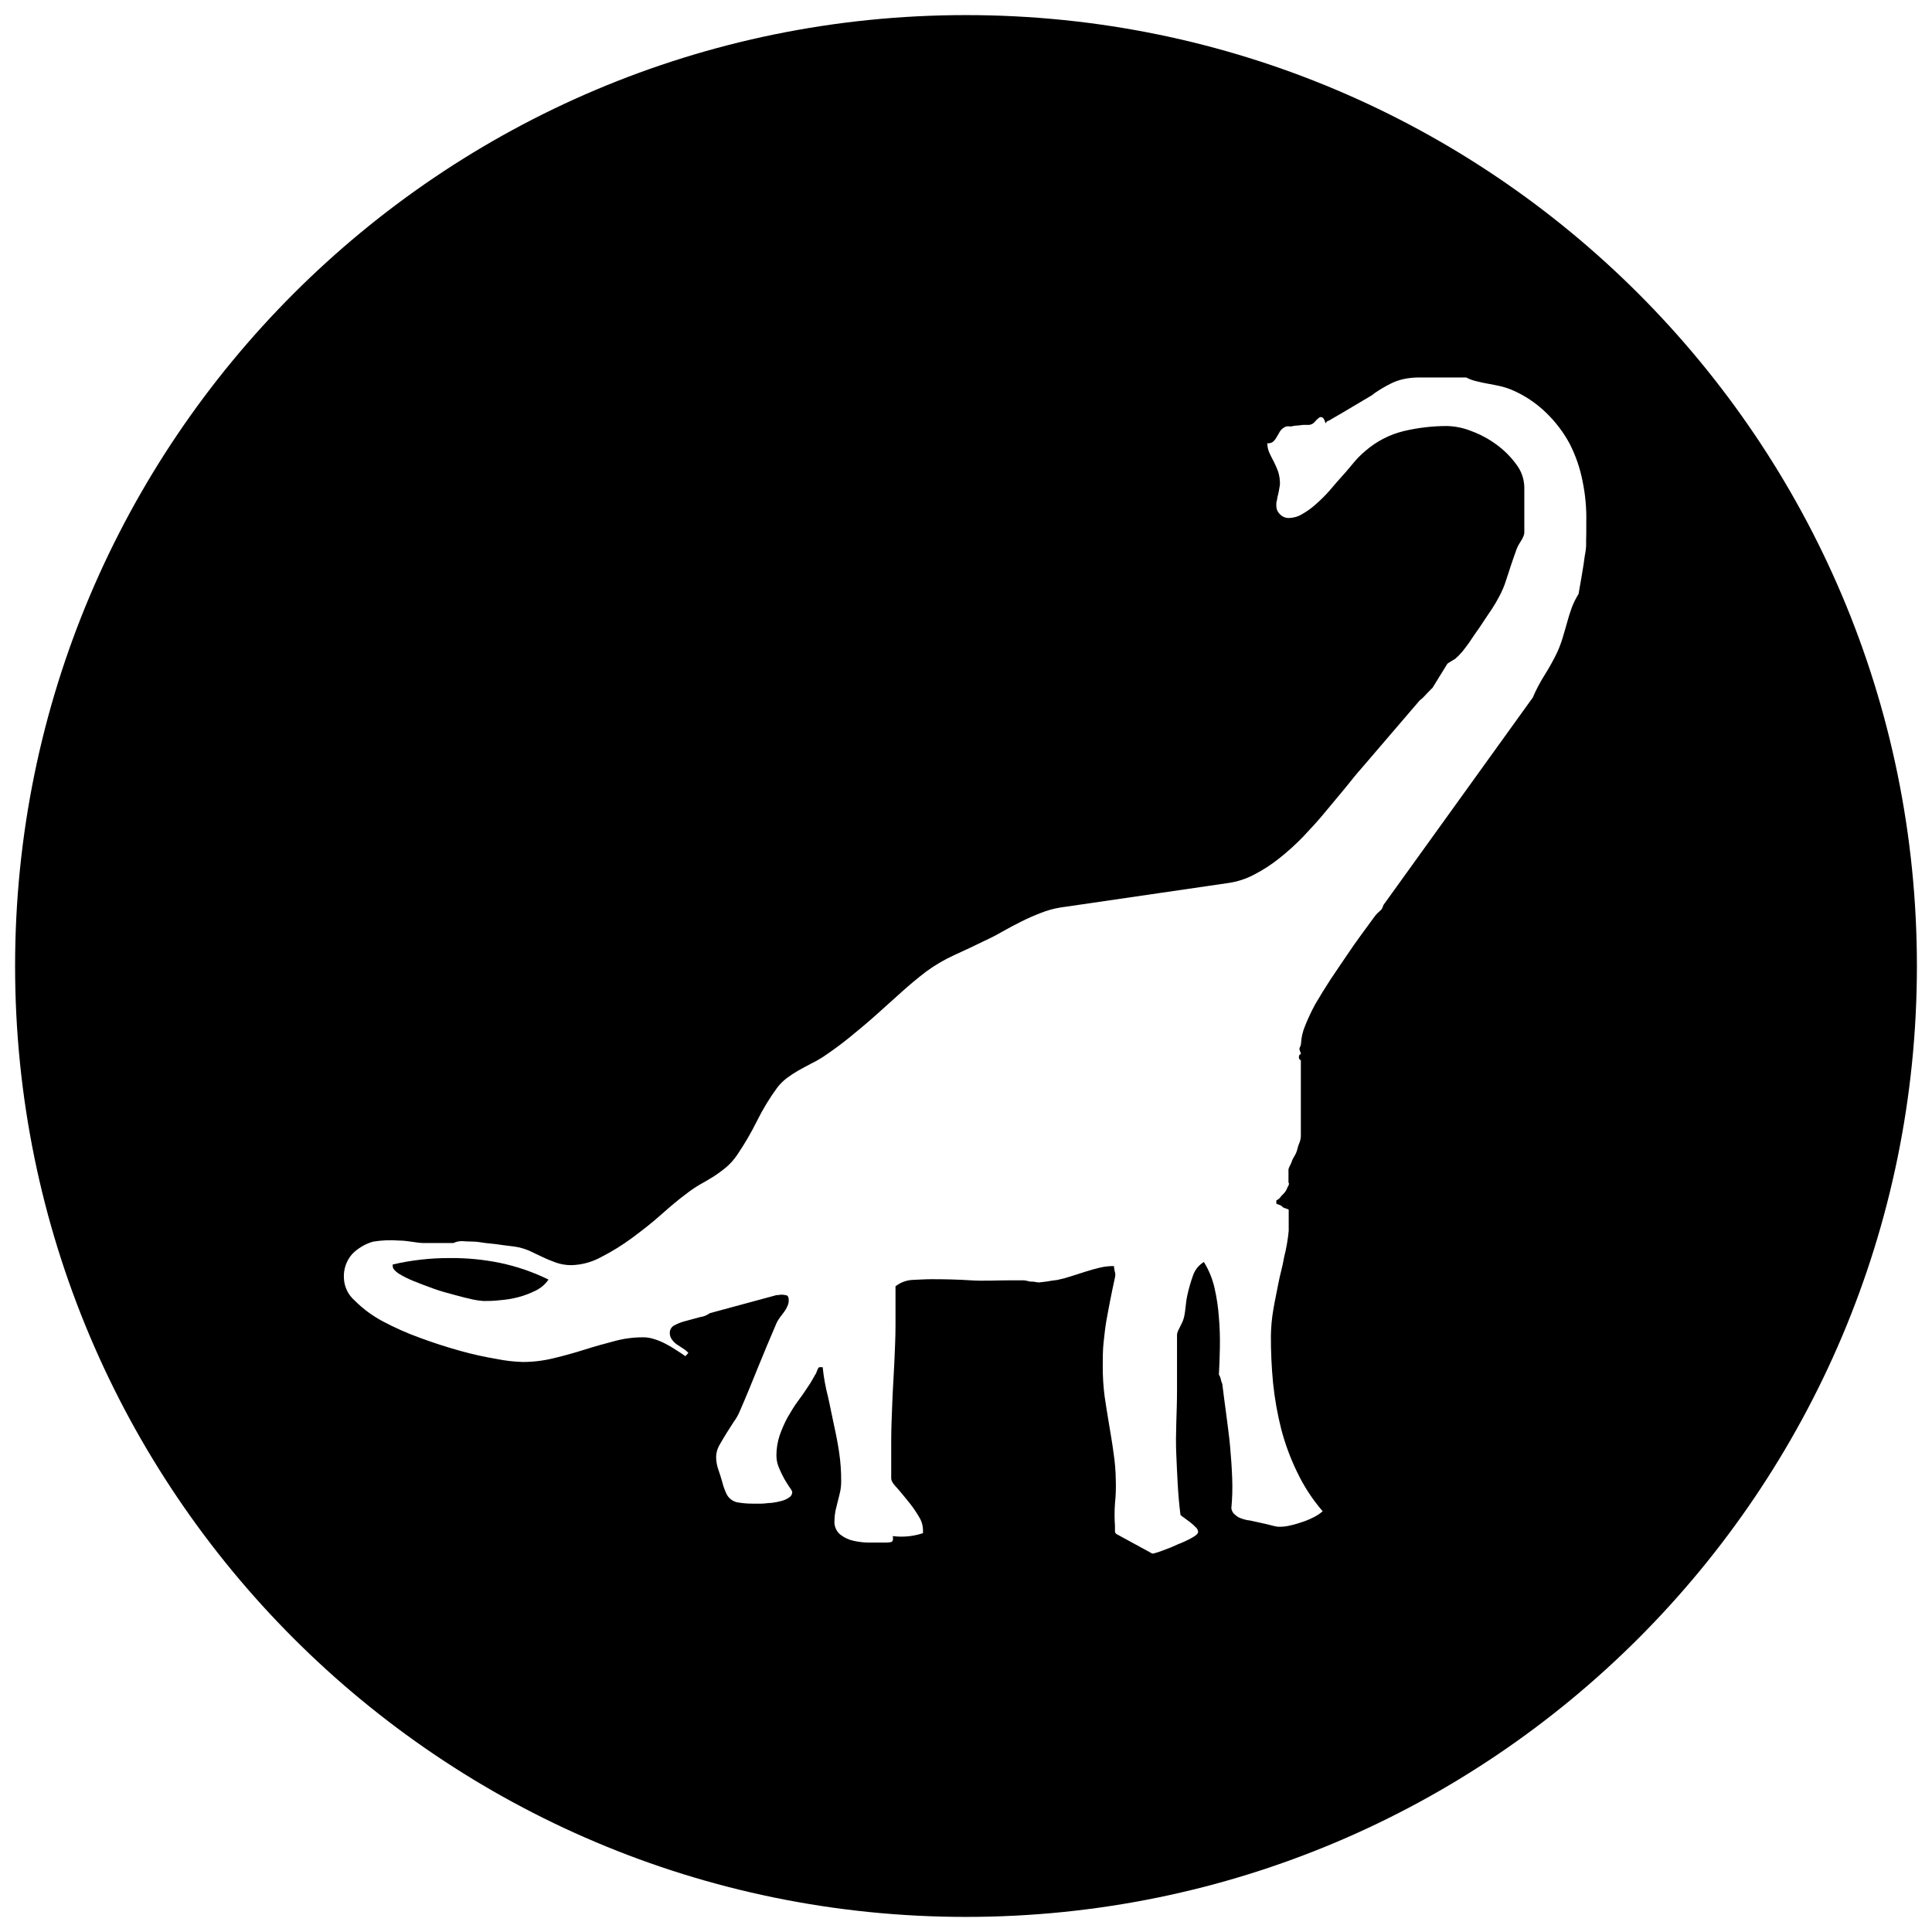
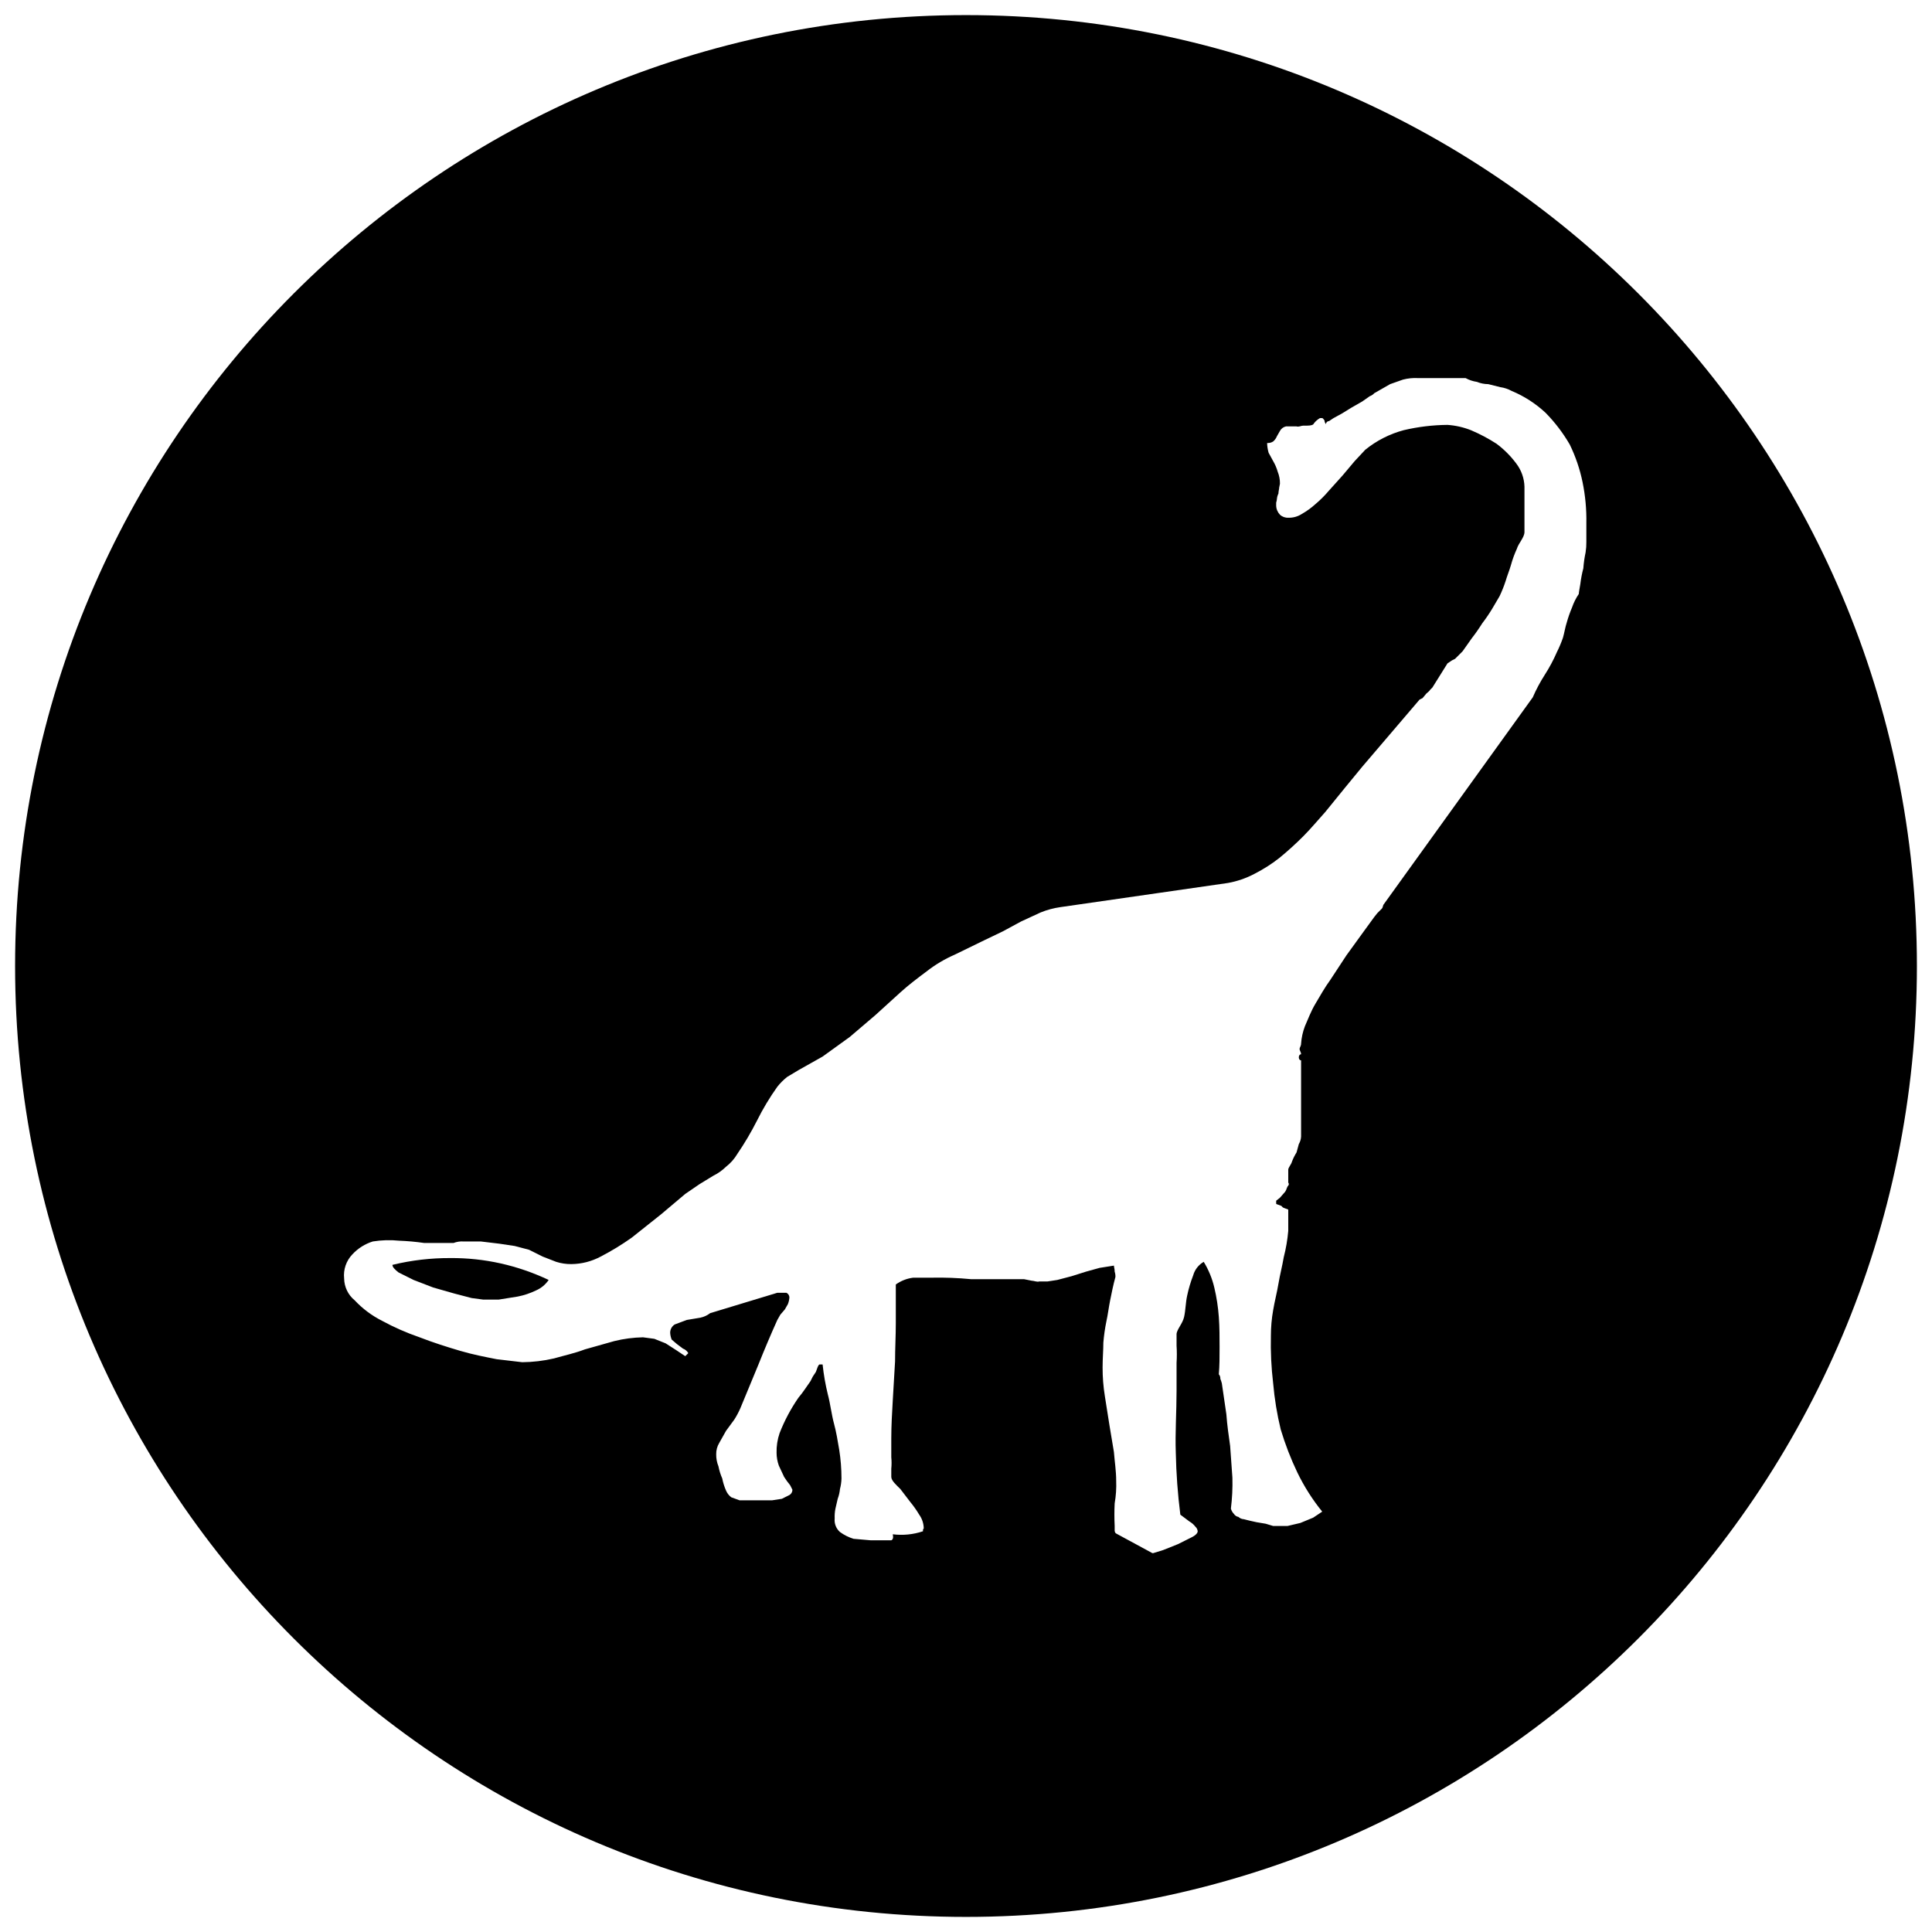
- <svg xmlns="http://www.w3.org/2000/svg" viewBox="0 0 256 256" width="256" height="256">
-   <path d="M59.65 166.7a32.81 32.81 0 0 0-7.61.85.57.57 0 0 1 0 .12.34.34 0 0 0 0 .13c0 .28.26.59.77.95a13.57 13.57 0 0 0 2 1c.79.33 1.68.65 2.63 1s1.89.59 2.78.83 1.68.45 2.38.6a10.54 10.54 0 0 0 1.45.21c.59 0 1.31 0 2.14-.1a14.21 14.21 0 0 0 2.49-.41A11.92 11.92 0 0 0 71 171a4.37 4.37 0 0 0 1.68-1.45 27.3 27.3 0 0 0-6.33-2.19 31.53 31.53 0 0 0-6.7-.66z" />
-   <path d="M128 2a126 126 0 1 0 126 126A126 126 0 0 0 128 2zm82.17 69.52v.31a6.63 6.63 0 0 1-.1 1.38c-.13.66-.19 1.37-.32 2.09s-.22 1.41-.35 2.07-.18 1.09-.23 1.33a10.18 10.18 0 0 0-.9 1.81c-.23.64-.44 1.28-.63 2s-.38 1.31-.58 2a15.37 15.37 0 0 1-.72 1.92 30.33 30.33 0 0 1-1.66 3 21.11 21.11 0 0 0-1.58 3l-19.78 27.48a3.14 3.14 0 0 1-.23.54 1.8 1.8 0 0 1-.27.28c-.08.08-.19.16-.31.28a3.55 3.55 0 0 0-.41.49l-1.64 2.24c-.64.88-1.33 1.84-2 2.85s-1.45 2.11-2.17 3.21-1.38 2.19-2 3.24a25.92 25.92 0 0 0-1.38 2.94 6.94 6.94 0 0 0-.52 2.3c0 .3-.22.53-.21.72s.19.43.19.69c-.16 0-.26.14-.26.38s.1.37.26.4v10.08a2.64 2.64 0 0 1-.24 1c-.16.36-.2.74-.36 1.15s-.49.81-.6 1.2-.44.79-.44 1.12v1.64a.41.41 0 0 1 0 .43c-.15.23-.21.49-.39.77s-.55.56-.71.81-.51.37-.51.41v.39c0 .08.69.22.78.41s.86.33.86.41v2.81a23.18 23.18 0 0 1-.61 3.49c-.18 1.16-.55 2.32-.76 3.47s-.48 2.31-.67 3.48a22.63 22.63 0 0 0-.32 3.48 62 62 0 0 0 .29 6.25 42.27 42.27 0 0 0 1.08 6.1 30.93 30.93 0 0 0 2.11 5.7 23.17 23.17 0 0 0 3.38 5.18 5.41 5.41 0 0 1-1.25.82 9.92 9.92 0 0 1-1.66.67 12.41 12.41 0 0 1-1.71.46 5.24 5.24 0 0 1-1.43.09l-.46-.1-1-.25-1.18-.26-1-.22c-.23 0-.47-.08-.74-.14a5.1 5.1 0 0 1-.74-.28 3.59 3.59 0 0 1-.61-.48 1.37 1.37 0 0 1-.32-.71 29.63 29.63 0 0 0 .11-4c-.05-1.4-.15-2.81-.28-4.23s-.33-2.82-.51-4.24-.38-2.74-.52-4a2.73 2.73 0 0 1-.2-.63 1.45 1.45 0 0 0-.25-.59c.07-1.1.1-2.3.13-3.61a38.45 38.45 0 0 0-.13-4 25.64 25.64 0 0 0-.59-3.94 11.2 11.2 0 0 0-1.4-3.39 3.37 3.37 0 0 0-1.44 1.79 21 21 0 0 0-.77 2.7c-.22 1-.2 1.91-.43 2.86s-.92 1.73-.92 2.32v7.49c0 2.81-.22 5.56-.1 8.22s.2 5.37.56 8.13a1.8 1.8 0 0 0 .41.33c.26.18.51.38.8.59a6 6 0 0 1 .79.7.91.91 0 0 1 .34.62c0 .23-.27.49-.81.79a14.33 14.33 0 0 1-1.83.85 21.17 21.17 0 0 1-2 .82 10.83 10.83 0 0 1-1.27.42h-.18l-4.71-2.57a.45.45 0 0 1-.22-.47v-.6a20.7 20.7 0 0 1 0-3 21.78 21.78 0 0 0 .11-3 26.26 26.26 0 0 0-.31-3.77c-.16-1.23-.38-2.46-.58-3.68s-.41-2.46-.59-3.71a30.28 30.28 0 0 1-.25-3.86c0-1.22 0-2.32.11-3.29s.2-1.89.35-2.78.34-1.82.52-2.78.41-2 .66-3.17a1.36 1.36 0 0 0-.05-.7 4.8 4.8 0 0 1-.11-.71 7.81 7.81 0 0 0-1.86.21c-.61.15-1.22.31-1.84.51l-1.91.61a16 16 0 0 1-1.89.51c-.51.06-1 .13-1.35.2l-1.06.13c-.35 0-.66-.13-1-.11s-.68-.17-1.06-.17h-1.8c-1.79 0-3.54.11-5.21 0s-3.4-.15-5.21-.15c-.77 0-1.58.06-2.42.09a4 4 0 0 0-2.33.85v5.15c0 1.69-.09 3.38-.16 5.05s-.2 3.38-.26 5.07-.15 3.4-.15 5.15v5.04c0 .54.66 1.1 1.12 1.66s.94 1.12 1.39 1.7a15.69 15.69 0 0 1 1.18 1.74 3.33 3.33 0 0 1 .52 1.77v.38a9 9 0 0 1-4 .39c.08.48 0 .73-.23.79a3.39 3.39 0 0 1-.7.07h-2a9.56 9.56 0 0 1-2.24-.23 4.28 4.28 0 0 1-1.8-.84 2.17 2.17 0 0 1-.76-1.84 7.22 7.22 0 0 1 .13-1.28c.1-.43.2-.85.31-1.28s.23-.86.32-1.3a6.88 6.88 0 0 0 .13-1.38 24.73 24.73 0 0 0-.27-3.8c-.18-1.21-.41-2.4-.67-3.56s-.53-2.62-.8-3.79a26.14 26.14 0 0 1-.71-3.94h-.43c-.21 0-.38.75-.51.92s-.26.48-.39.67-.23.42-.31.53c-.5.74-1 1.53-1.55 2.25s-1 1.5-1.45 2.26a16.52 16.52 0 0 0-1.06 2.4 8.39 8.39 0 0 0-.43 2.67 4.14 4.14 0 0 0 .33 1.61 14 14 0 0 0 .72 1.5c.26.44.51.84.72 1.15a1.61 1.61 0 0 1 .33.58.85.85 0 0 1-.41.72 3.19 3.19 0 0 1-1 .46 10.28 10.28 0 0 1-1.32.26c-.46 0-.9.1-1.33.1h-1.24a11 11 0 0 1-1.71-.13 2.12 2.12 0 0 1-1.06-.39 2.09 2.09 0 0 1-.69-.86 9.33 9.33 0 0 1-.55-1.6c-.16-.55-.32-1.07-.51-1.6a5.05 5.05 0 0 1-.27-1.65 3.29 3.29 0 0 1 .41-1.48c.28-.51.59-1 .93-1.57l1-1.57a6.4 6.4 0 0 0 .81-1.43c.84-1.93 1.64-3.89 2.43-5.85s1.61-3.89 2.45-5.85a4.35 4.35 0 0 1 .46-.74l.53-.7a3.2 3.2 0 0 0 .42-.74 1.69 1.69 0 0 0 .18-.82c0-.37-.11-.58-.32-.63a3 3 0 0 0-.64-.08 1.37 1.37 0 0 0-.38.05h-.25l-8.86 2.4a2.73 2.73 0 0 1-1.29.52L91 175a6.65 6.65 0 0 0-1.56.57 1.12 1.12 0 0 0-.69 1 1.45 1.45 0 0 0 .26.89 2.66 2.66 0 0 0 .64.66l.82.54a2.91 2.91 0 0 1 .74.61l-.39.43c-.38-.27-.81-.55-1.27-.84a12.46 12.46 0 0 0-1.4-.82 8.65 8.65 0 0 0-1.49-.61 4.56 4.56 0 0 0-1.5-.23 14.28 14.28 0 0 0-3.76.51c-1.28.33-2.6.7-3.93 1.12s-2.68.8-4.06 1.13a17.31 17.31 0 0 1-4.17.51 20.74 20.74 0 0 1-3.44-.4A47.07 47.07 0 0 1 61 179c-1.76-.49-3.55-1.06-5.38-1.74a38.06 38.06 0 0 1-5-2.23 15.6 15.6 0 0 1-3.62-2.7 4.13 4.13 0 0 1-1.43-2.94 4.44 4.44 0 0 1 1.11-3.24 6.38 6.38 0 0 1 2.73-1.62 14 14 0 0 1 3.45-.15c1.22 0 2.34.33 3.32.33h3.9a2.51 2.51 0 0 1 1.26-.25c.69.08 1.47 0 2.32.15s1.71.18 2.53.31 1.5.18 2 .26a7.82 7.82 0 0 1 1.92.54l1.77.84c.58.28 1.19.52 1.81.75a6.2 6.2 0 0 0 2 .33 8.61 8.61 0 0 0 3.94-1.06 29.51 29.51 0 0 0 4.1-2.53c1.34-1 2.64-2 3.86-3.09s2.3-2 3.24-2.69a16.48 16.48 0 0 1 1.84-1.27c.62-.34 1.23-.7 1.84-1.08a17 17 0 0 0 1.71-1.25A8.19 8.19 0 0 0 97.7 153a37.81 37.81 0 0 0 2.59-4.44 30.07 30.07 0 0 1 2.68-4.42 6.67 6.67 0 0 1 1.3-1.3 15.37 15.37 0 0 1 1.53-1c.52-.29 1.07-.59 1.61-.87a15 15 0 0 0 1.61-.9c1.21-.81 2.41-1.68 3.56-2.62s2.31-1.9 3.42-2.89 2.24-2 3.34-3 2.23-1.94 3.42-2.85a21.38 21.38 0 0 1 3.74-2.18c1.32-.59 2.62-1.22 3.9-1.84.84-.38 1.66-.81 2.46-1.27s1.63-.89 2.45-1.3a27.48 27.48 0 0 1 2.55-1.13 12.28 12.28 0 0 1 2.65-.74l22.2-3.24a10.43 10.43 0 0 0 3.47-1.12 20.11 20.11 0 0 0 3.33-2.16 32.26 32.26 0 0 0 3.16-2.86c1-1.06 2-2.14 2.89-3.23s1.81-2.15 2.65-3.18 1.59-2 2.3-2.78l7.64-8.91a1.91 1.91 0 0 0 .33-.26c.18-.17.34-.35.52-.54s.36-.37.51-.53.25-.25.28-.26l2-3.24.25-.17c.13-.08.25-.14.38-.23l.38-.23a.82.82 0 0 0 .21-.19 2.69 2.69 0 0 0 .41-.4l.36-.39c.38-.5.79-1 1.23-1.69s.92-1.29 1.37-2 .89-1.32 1.3-1.94a18.92 18.92 0 0 0 1-1.71 12.13 12.13 0 0 0 .85-2c.23-.69.46-1.4.69-2.11s.5-1.44.76-2.17 1-1.46 1-2.18v-5.96a5.12 5.12 0 0 0-1.08-3.06 11.92 11.92 0 0 0-2.61-2.6 13.39 13.39 0 0 0-3.33-1.79 9.3 9.3 0 0 0-3.18-.67 24.77 24.77 0 0 0-5.77.67 12.13 12.13 0 0 0-5.08 2.62 12.45 12.45 0 0 0-1.43 1.41c-.51.59-1 1.22-1.59 1.86s-1.15 1.31-1.74 2a20.9 20.9 0 0 1-1.83 1.82 10.58 10.58 0 0 1-1.81 1.3 3.5 3.5 0 0 1-1.75.51 1.59 1.59 0 0 1-1.16-.48 1.54 1.54 0 0 1-.5-1.12v-.42a4.4 4.4 0 0 1 .11-.48c0-.23.11-.49.16-.76s.11-.52.14-.77a2.52 2.52 0 0 0 .07-.46 5.28 5.28 0 0 0-.24-1.66 13 13 0 0 0-.59-1.35c-.23-.41-.41-.8-.59-1.18a3 3 0 0 1-.25-1.23 1 1 0 0 0 .84-.27 2.52 2.52 0 0 0 .44-.62l.43-.74a1.7 1.7 0 0 1 .79-.59 1.35 1.35 0 0 1 .54 0c.23 0 .53-.12.86-.12s.64-.09.9-.09h.51a1.09 1.09 0 0 0 .94-.37 3.7 3.7 0 0 1 .7-.65.44.44 0 0 1 .23 0l.15.05a.9.9 0 0 1 .25.37 1.49 1.49 0 0 0 .18.41.43.43 0 0 1 .39-.37c.1-.07.32-.18.63-.37l1.1-.64 1.35-.8 1.33-.79 1.08-.64a2.72 2.72 0 0 0 .56-.4 18.36 18.36 0 0 1 2.09-1.24 7.16 7.16 0 0 1 1.76-.63 9.36 9.36 0 0 1 1.9-.21h6.4a5.78 5.78 0 0 0 1.46.52c.51.13 1 .23 1.51.32s1 .19 1.55.31a10 10 0 0 1 1.52.49 14.9 14.9 0 0 1 4.52 3 16.73 16.73 0 0 1 3.16 4.16 18.74 18.74 0 0 1 1.71 5 24 24 0 0 1 .48 5.41v1.51c0 .26-.02.52-.02.78z" />
+ <svg xmlns="http://www.w3.org/2000/svg" id="Layer_1" data-name="Layer 1" viewBox="0 0 256 256">
+   <path d="M59.7,166.7a31.9,31.9,0,0,0-7.7.9h0c0,.3.3.6.8,1l2,1,2.6,1,2.8.8,2.3.6,1.5.2h2.1l2.5-.4A9.9,9.9,0,0,0,71,171a3.9,3.9,0,0,0,1.7-1.4,30.3,30.3,0,0,0-6.4-2.2A29.6,29.6,0,0,0,59.7,166.7Z" />
+   <path d="M128,2A126,126,0,1,0,254,128,126,126,0,0,0,128,2Zm82.2,69.5v.3a8.2,8.2,0,0,1-.1,1.4,15.2,15.2,0,0,0-.3,2.1,15.5,15.5,0,0,0-.4,2.1c-.1.6-.2,1.1-.2,1.3a7.6,7.6,0,0,0-.9,1.8,15.9,15.9,0,0,0-.7,2c-.2.6-.3,1.3-.5,2a15.4,15.4,0,0,1-.8,1.9,21.1,21.1,0,0,1-1.6,3,21.1,21.1,0,0,0-1.6,3l-19.8,27.5c-.1.3-.1.4-.2.5l-.3.3-.3.3-.4.5-1.6,2.2-2.1,2.9-2.1,3.2c-.8,1.1-1.4,2.2-2,3.2s-1,2.1-1.4,3a8,8,0,0,0-.5,2.3c0,.3-.2.5-.2.7s.2.4.2.7h0c-.2,0-.3.2-.3.4s.1.4.3.4v10.1a2.2,2.2,0,0,1-.3,1l-.3,1.1a6.7,6.7,0,0,0-.6,1.2c-.1.4-.5.8-.5,1.1v1.7a.3.3,0,0,1,0,.4c-.2.2-.2.5-.4.8l-.7.8-.5.4v.4c0,.1.7.2.8.4s.8.3.8.4v2.8a21.4,21.4,0,0,1-.6,3.5c-.2,1.2-.5,2.3-.7,3.5s-.5,2.3-.7,3.5a19.5,19.5,0,0,0-.3,3.4,44.3,44.3,0,0,0,.3,6.3,40.9,40.9,0,0,0,1,6.1,39.5,39.5,0,0,0,2.2,5.7,26.7,26.7,0,0,0,3.3,5.2l-1.2.8-1.7.7-1.7.4h-1.9l-1-.3-1.2-.2-.9-.2-.8-.2a1.1,1.1,0,0,1-.7-.3.9.9,0,0,1-.6-.4,1.6,1.6,0,0,1-.4-.7,27.5,27.5,0,0,0,.2-4.1l-.3-4.2c-.2-1.4-.4-2.8-.5-4.2l-.6-4.1a3.9,3.9,0,0,0-.2-.6.8.8,0,0,0-.2-.6c.1-1.1.1-2.3.1-3.6s0-2.6-.1-4a24.4,24.4,0,0,0-.6-3.9,11.6,11.6,0,0,0-1.4-3.4,3,3,0,0,0-1.4,1.8,17.3,17.3,0,0,0-.8,2.7c-.2.9-.2,1.9-.4,2.8s-1,1.7-1,2.3v1.5a17.7,17.7,0,0,1,0,2.3v3.7c0,2.8-.2,5.6-.1,8.2a77.2,77.2,0,0,0,.6,8.2l.4.3.8.6a2.7,2.7,0,0,1,.8.7.9.9,0,0,1,.3.6c0,.2-.2.5-.8.8l-1.8.9-2,.8-1.3.4h-.1l-4.8-2.6c-.2-.1-.2-.4-.2-.4v-.6a29.9,29.9,0,0,1,0-3,14.2,14.2,0,0,0,.2-3c0-1.3-.2-2.5-.3-3.8l-.6-3.6-.6-3.8a23.4,23.4,0,0,1-.3-3.8c0-1.2.1-2.3.1-3.3a23.6,23.6,0,0,1,.4-2.8c.2-.9.3-1.8.5-2.8s.4-2,.7-3.1a2,2,0,0,0-.1-.7c0-.4-.1-.6-.1-.8l-1.9.3-1.8.5-1.9.6-1.9.5-1.3.2h-1.1c-.3.1-.7-.1-1-.1l-1-.2h-7a45.2,45.2,0,0,0-5.3-.2H121a5,5,0,0,0-2.3.9v5.1c0,1.7-.1,3.4-.1,5.1l-.3,5.1c-.1,1.7-.2,3.4-.2,5.1v2.5a7.5,7.5,0,0,1,0,1.5v1.1c0,.5.7,1.1,1.2,1.6l1.3,1.7a13.6,13.6,0,0,1,1.2,1.7,3.2,3.2,0,0,1,.6,1.8c0,.1-.1.1-.1.2v.2a9,9,0,0,1-4,.4c.1.5,0,.7-.2.8h-2.7l-2.3-.2a6.1,6.1,0,0,1-1.8-.9,2.1,2.1,0,0,1-.7-1.8,5.3,5.3,0,0,1,.1-1.3l.3-1.3a5,5,0,0,0,.3-1.3,5.9,5.9,0,0,0,.2-1.4,24.3,24.3,0,0,0-.3-3.8c-.2-1.2-.4-2.4-.7-3.5s-.5-2.7-.8-3.8a29.6,29.6,0,0,1-.7-4h-.4c-.2,0-.4.8-.5,1l-.4.6-.3.6c-.5.7-1,1.5-1.6,2.2a22.8,22.8,0,0,0-2.5,4.7,7.5,7.5,0,0,0-.4,2.6,5.1,5.1,0,0,0,.3,1.7l.7,1.5a10.5,10.5,0,0,0,.8,1.1l.3.6a.8.8,0,0,1-.4.7l-1,.5-1.3.2H98l-1.1-.4a2.2,2.2,0,0,1-.7-.9,7.6,7.6,0,0,1-.5-1.6,7.5,7.5,0,0,1-.5-1.6,4.1,4.1,0,0,1-.3-1.6,2.8,2.8,0,0,1,.4-1.5l.9-1.6,1.1-1.5a10.9,10.9,0,0,0,.8-1.5l2.4-5.8c.8-2,1.6-3.9,2.5-5.9l.4-.7.6-.7.4-.7a2.9,2.9,0,0,0,.2-.9.7.7,0,0,0-.4-.6H103L94.1,174a3.2,3.2,0,0,1-1.3.6l-1.8.3-1.6.6a1.3,1.3,0,0,0-.6,1.1,2.9,2.9,0,0,0,.2.9l.7.6.8.6a1.3,1.3,0,0,1,.7.6l-.4.4-1.2-.8-1.4-.9-1.5-.6-1.5-.2a17.3,17.3,0,0,0-3.8.5l-3.9,1.1c-1.3.5-2.7.8-4.1,1.2a19.3,19.3,0,0,1-4.2.5l-3.4-.4c-1.5-.3-3.1-.6-4.8-1.1s-3.6-1.1-5.4-1.8a32.8,32.8,0,0,1-5-2.2,13,13,0,0,1-3.6-2.7,3.8,3.8,0,0,1-1.4-2.9,4,4,0,0,1,1.1-3.2,6.2,6.2,0,0,1,2.7-1.7,13.4,13.4,0,0,1,3.5-.1,31.1,31.1,0,0,1,3.3.3h3.9a3.1,3.1,0,0,1,1.3-.2h2.3l2.5.3,2,.3,1.9.5,1.8.9,1.8.7a6.4,6.4,0,0,0,2,.3,8.4,8.4,0,0,0,3.9-1,34.5,34.5,0,0,0,4.1-2.5l3.9-3.1,3.2-2.7,1.9-1.3,1.8-1.1a6.6,6.6,0,0,0,1.7-1.2,6.1,6.1,0,0,0,1.5-1.7,39.1,39.1,0,0,0,2.6-4.4,33.5,33.5,0,0,1,2.7-4.5,8,8,0,0,1,1.3-1.3l1.5-.9,1.6-.9,1.6-.9,3.6-2.6,3.4-2.9,3.3-3c1.1-1,2.3-1.9,3.5-2.8a17.2,17.2,0,0,1,3.7-2.2l3.9-1.9,2.5-1.2,2.4-1.3,2.6-1.2a11.1,11.1,0,0,1,2.6-.7l22.2-3.2a12.1,12.1,0,0,0,3.5-1.2,20.2,20.2,0,0,0,3.3-2.1,42,42,0,0,0,3.2-2.9c1-1,1.9-2.1,2.9-3.2l2.6-3.2,2.3-2.8,7.6-8.9.4-.2.5-.6c.2-.2.4-.3.5-.5l.3-.3,2-3.2.3-.2.3-.2.4-.2.2-.2.4-.4.4-.4,1.2-1.7a24.3,24.3,0,0,0,1.4-2,21.4,21.4,0,0,0,1.3-1.9l1-1.7a16.7,16.7,0,0,0,.8-2c.2-.7.5-1.4.7-2.1a14.3,14.3,0,0,1,.8-2.2c.2-.7,1-1.5,1-2.2v-6a5.3,5.3,0,0,0-1.1-3.1,12.8,12.8,0,0,0-2.6-2.6,22.1,22.1,0,0,0-3.4-1.8,10.4,10.4,0,0,0-3.1-.7,26.3,26.3,0,0,0-5.8.7,13.7,13.7,0,0,0-5.1,2.6l-1.4,1.5L177.9,63l-1.8,2a15.3,15.3,0,0,1-1.8,1.8,10.2,10.2,0,0,1-1.8,1.3,3.1,3.1,0,0,1-1.8.5,1.5,1.5,0,0,1-1.1-.4,1.8,1.8,0,0,1-.5-1.2v-.4a2,2,0,0,0,.1-.5,1.9,1.9,0,0,1,.2-.7c0-.3.1-.6.1-.8a4.3,4.3,0,0,1,.1-.5,4.1,4.1,0,0,0-.3-1.6,5.9,5.9,0,0,0-.6-1.4l-.6-1.1a5.1,5.1,0,0,1-.2-1.3,1.3,1.3,0,0,0,.8-.2,1.8,1.8,0,0,0,.5-.7l.4-.7a1.2,1.2,0,0,1,.8-.6h1.4c.3.1.6-.1.9-.1h.5q.8,0,.9-.3a2.7,2.7,0,0,1,.8-.7h.3c.1,0,.2.2.3.3a.8.8,0,0,0,.2.5.4.4,0,0,1,.4-.4l.6-.4,1.1-.6,1.3-.8,1.4-.8,1-.7a1.5,1.5,0,0,0,.6-.4l2.1-1.2,1.7-.6a6.5,6.5,0,0,1,2-.2h6.3a4.4,4.4,0,0,0,1.5.5,4,4,0,0,0,1.5.3l1.6.4a4.4,4.4,0,0,1,1.5.5,15.1,15.1,0,0,1,4.5,2.9,21.2,21.2,0,0,1,3.2,4.2,21.1,21.1,0,0,1,1.7,5,24.7,24.7,0,0,1,.5,5.4v2.3Z" />
</svg>
